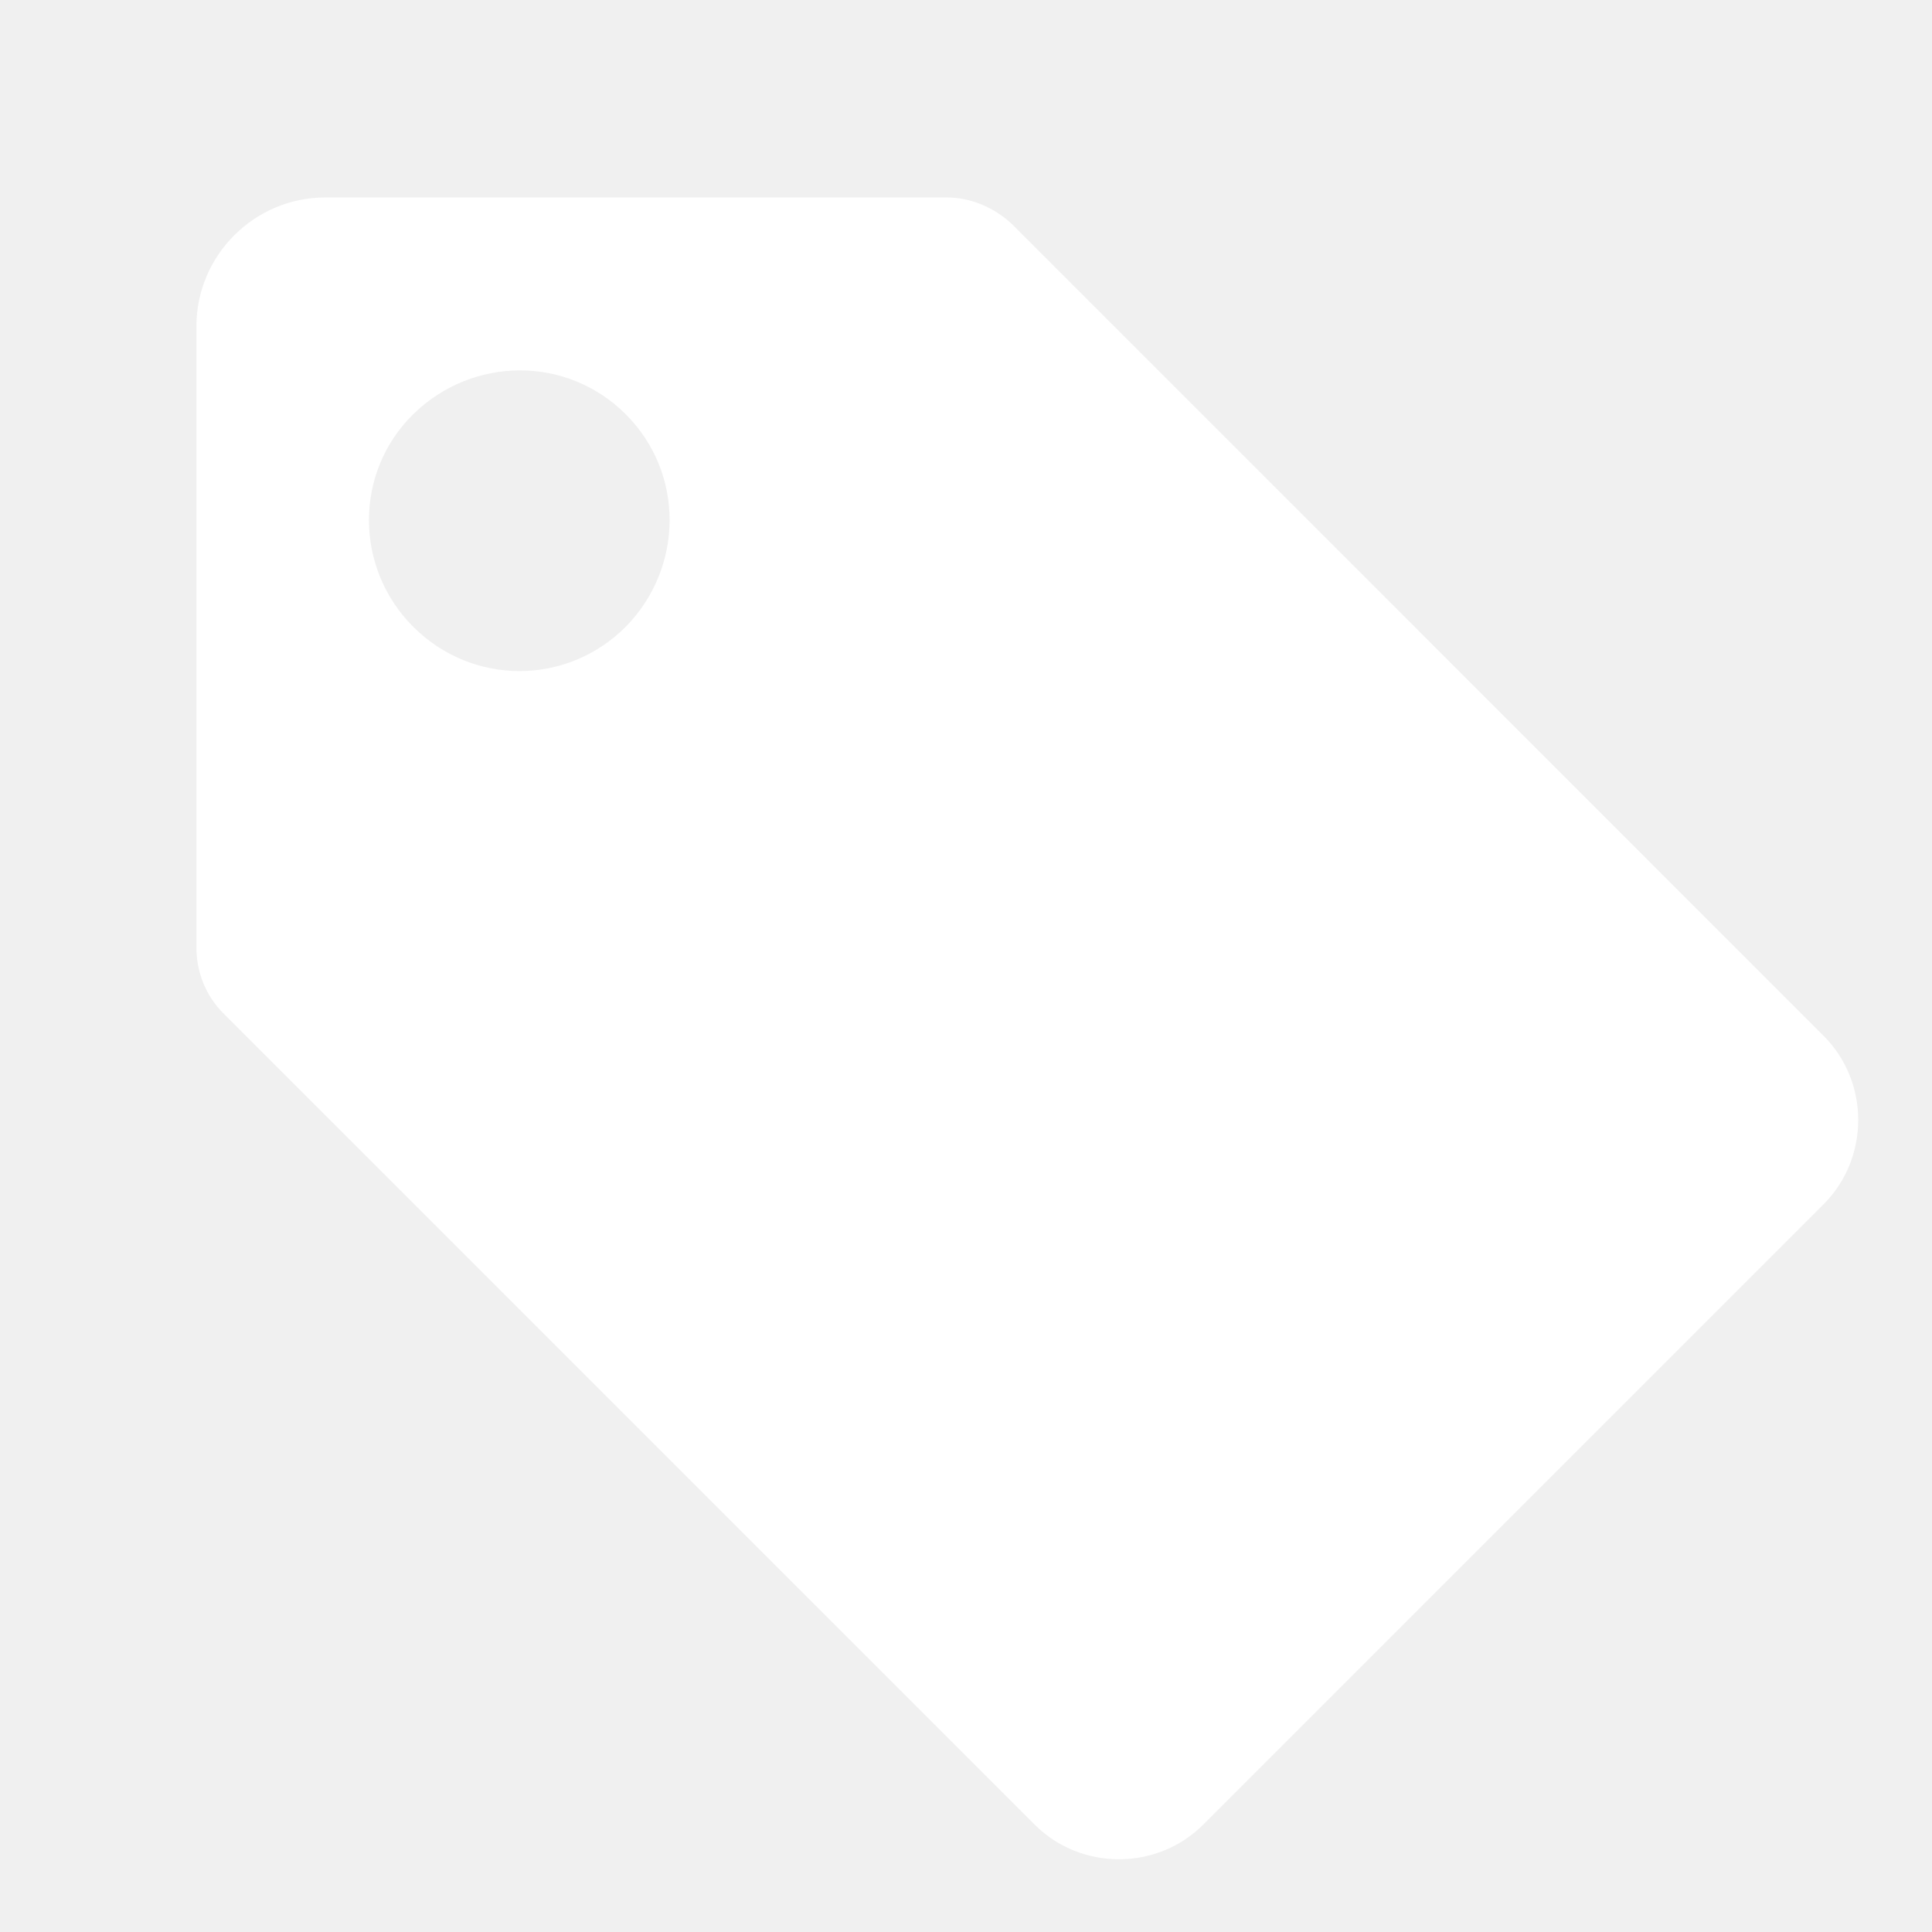
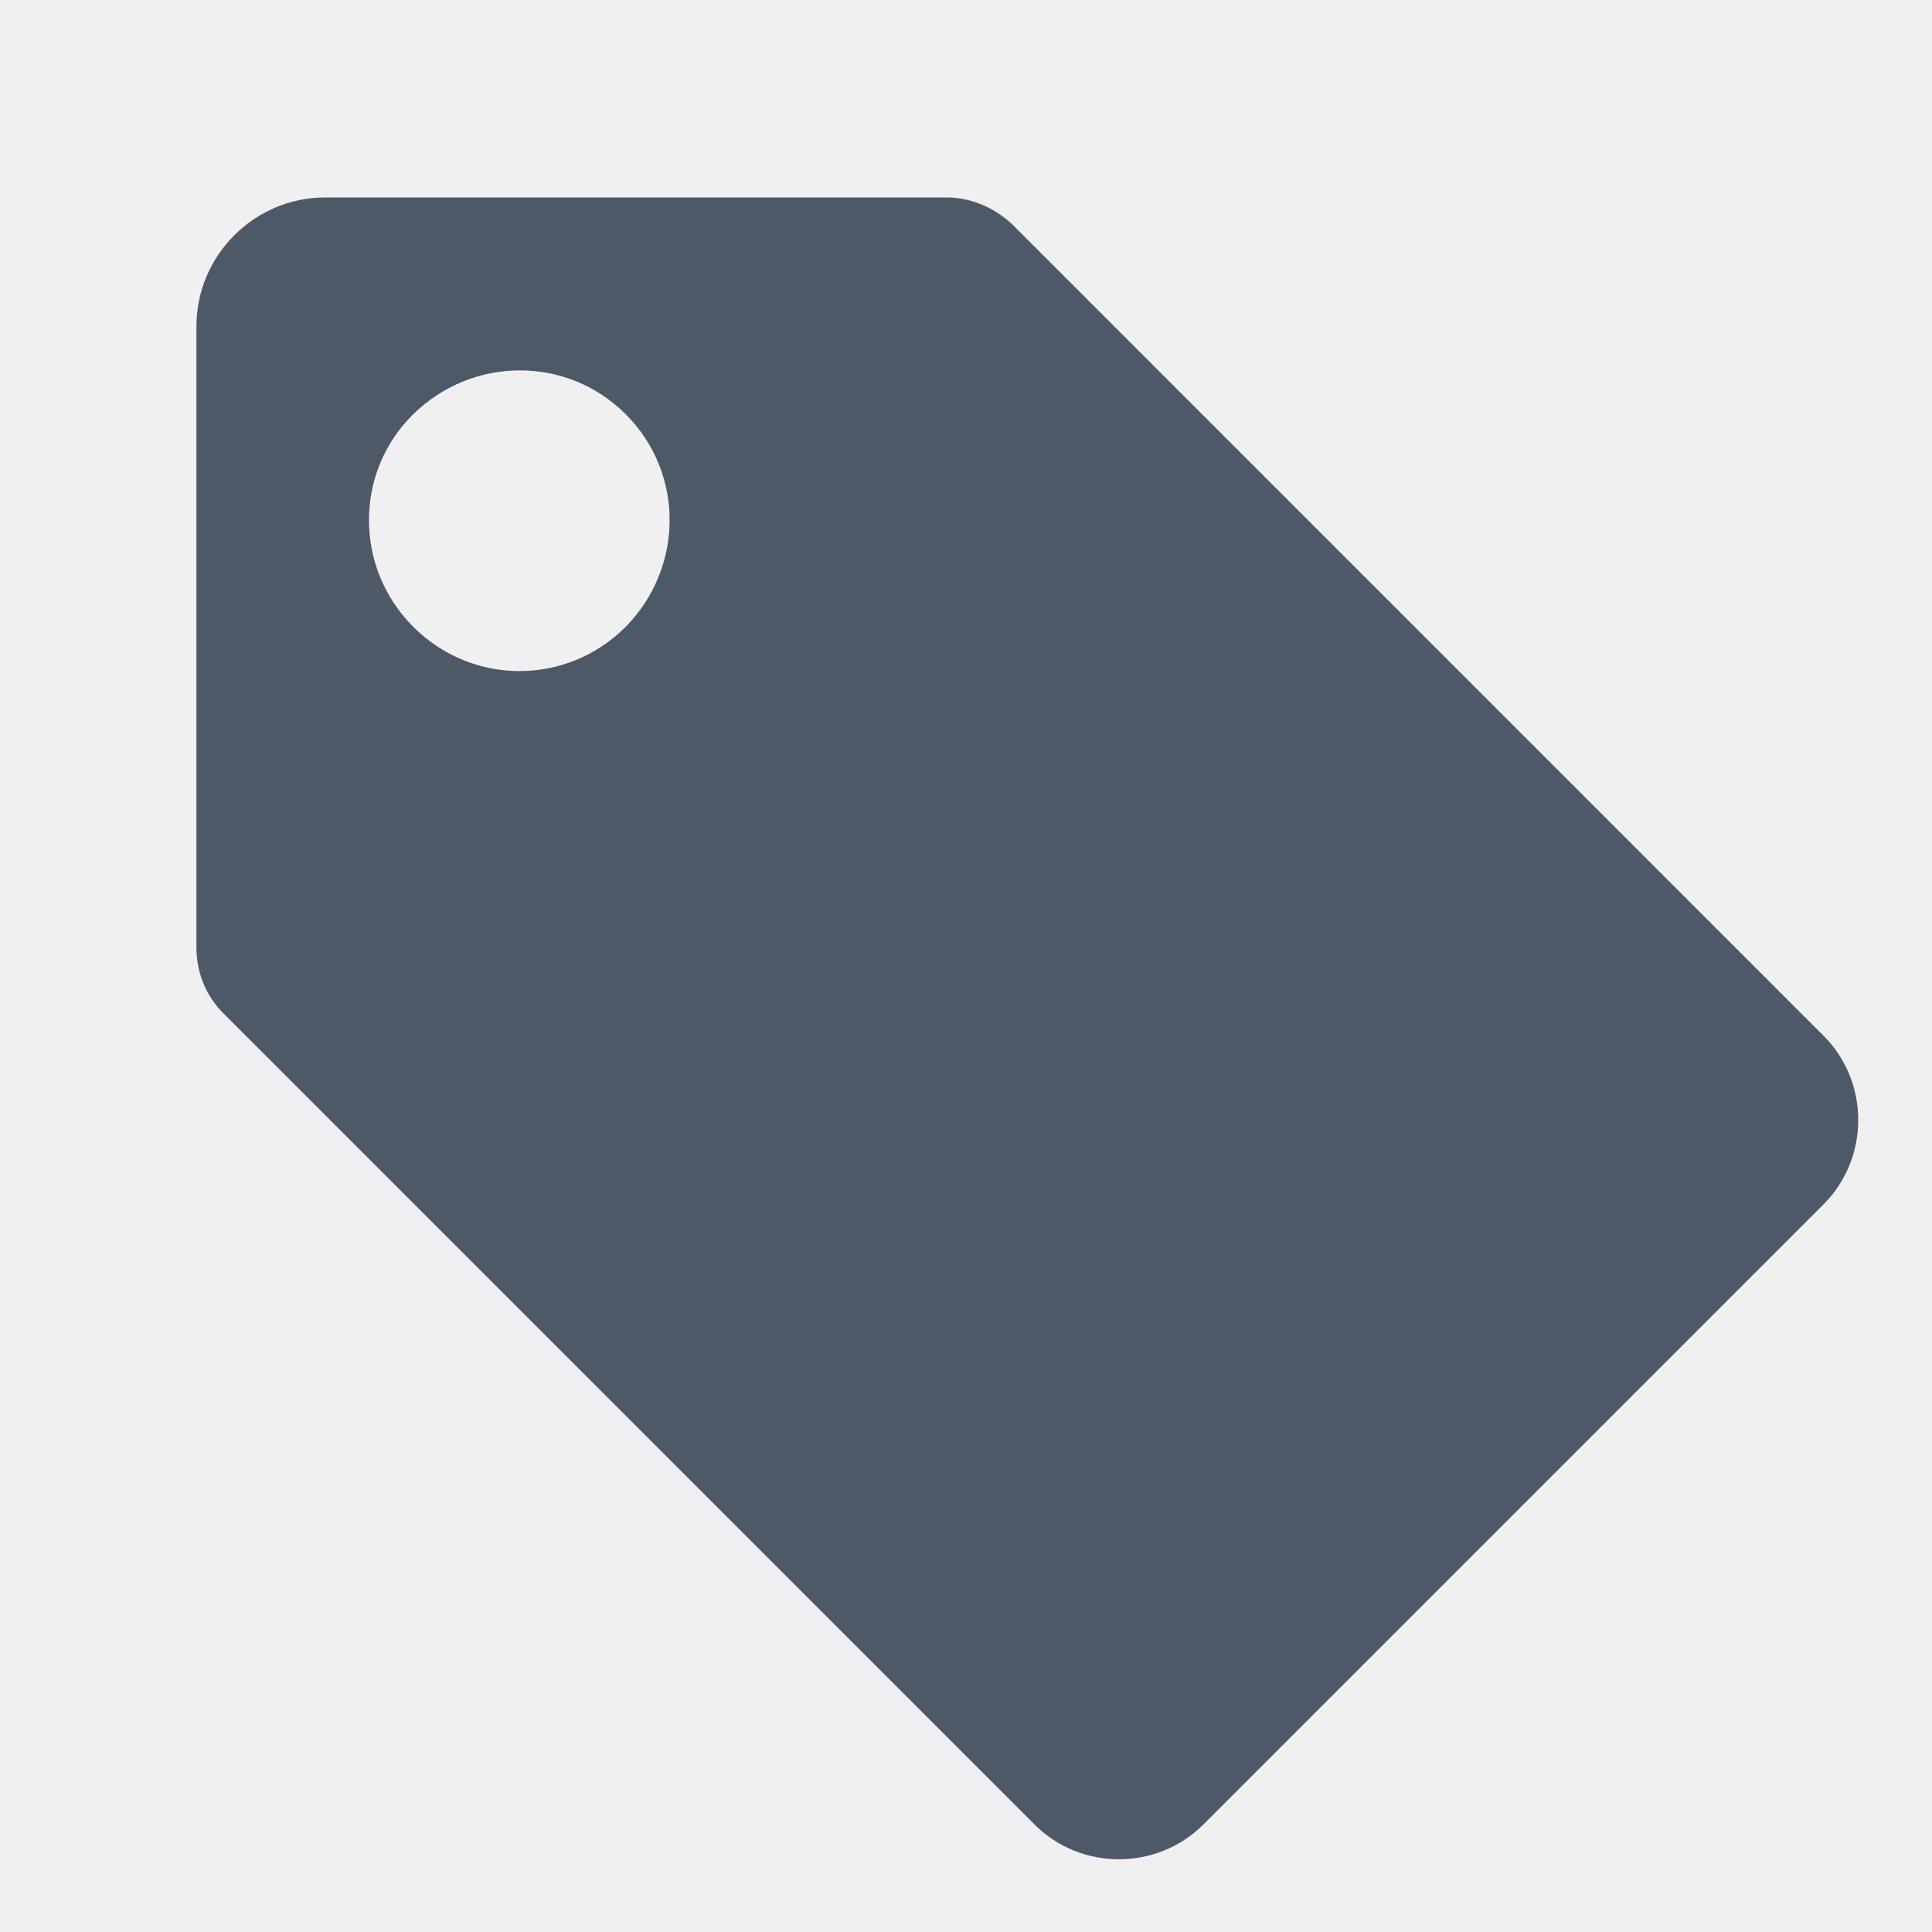
<svg xmlns="http://www.w3.org/2000/svg" width="24" height="24" viewBox="0 0 24 24" fill="none">
-   <path d="M12.573 2.786C12.347 2.573 12.053 2.453 11.76 2.453H7.213H4.04C3.16 2.453 2.44 3.173 2.44 4.053V7.226V11.773C2.44 12.08 2.56 12.373 2.773 12.586L12.853 22.666C13.427 23.24 14.373 23.24 14.947 22.666L22.653 14.96C23.227 14.386 23.227 13.44 22.653 12.867L12.573 2.786ZM7.773 7.786C7.04 8.52 5.867 8.52 5.133 7.786C4.4 7.053 4.4 5.866 5.133 5.146C5.867 4.426 7.04 4.413 7.773 5.146C8.507 5.88 8.493 7.053 7.773 7.786Z" fill="#FFFFFF" />
+   <path d="M12.573 2.786C12.347 2.573 12.053 2.453 11.76 2.453H7.213H4.04C3.16 2.453 2.44 3.173 2.44 4.053V7.226V11.773C2.44 12.08 2.56 12.373 2.773 12.586L12.853 22.666C13.427 23.24 14.373 23.24 14.947 22.666L22.653 14.96C23.227 14.386 23.227 13.44 22.653 12.867L12.573 2.786ZM7.773 7.786C7.04 8.52 5.867 8.52 5.133 7.786C4.4 7.053 4.4 5.866 5.133 5.146C5.867 4.426 7.04 4.413 7.773 5.146C8.507 5.88 8.493 7.053 7.773 7.786Z" fill="#4E5968" />
</svg>
